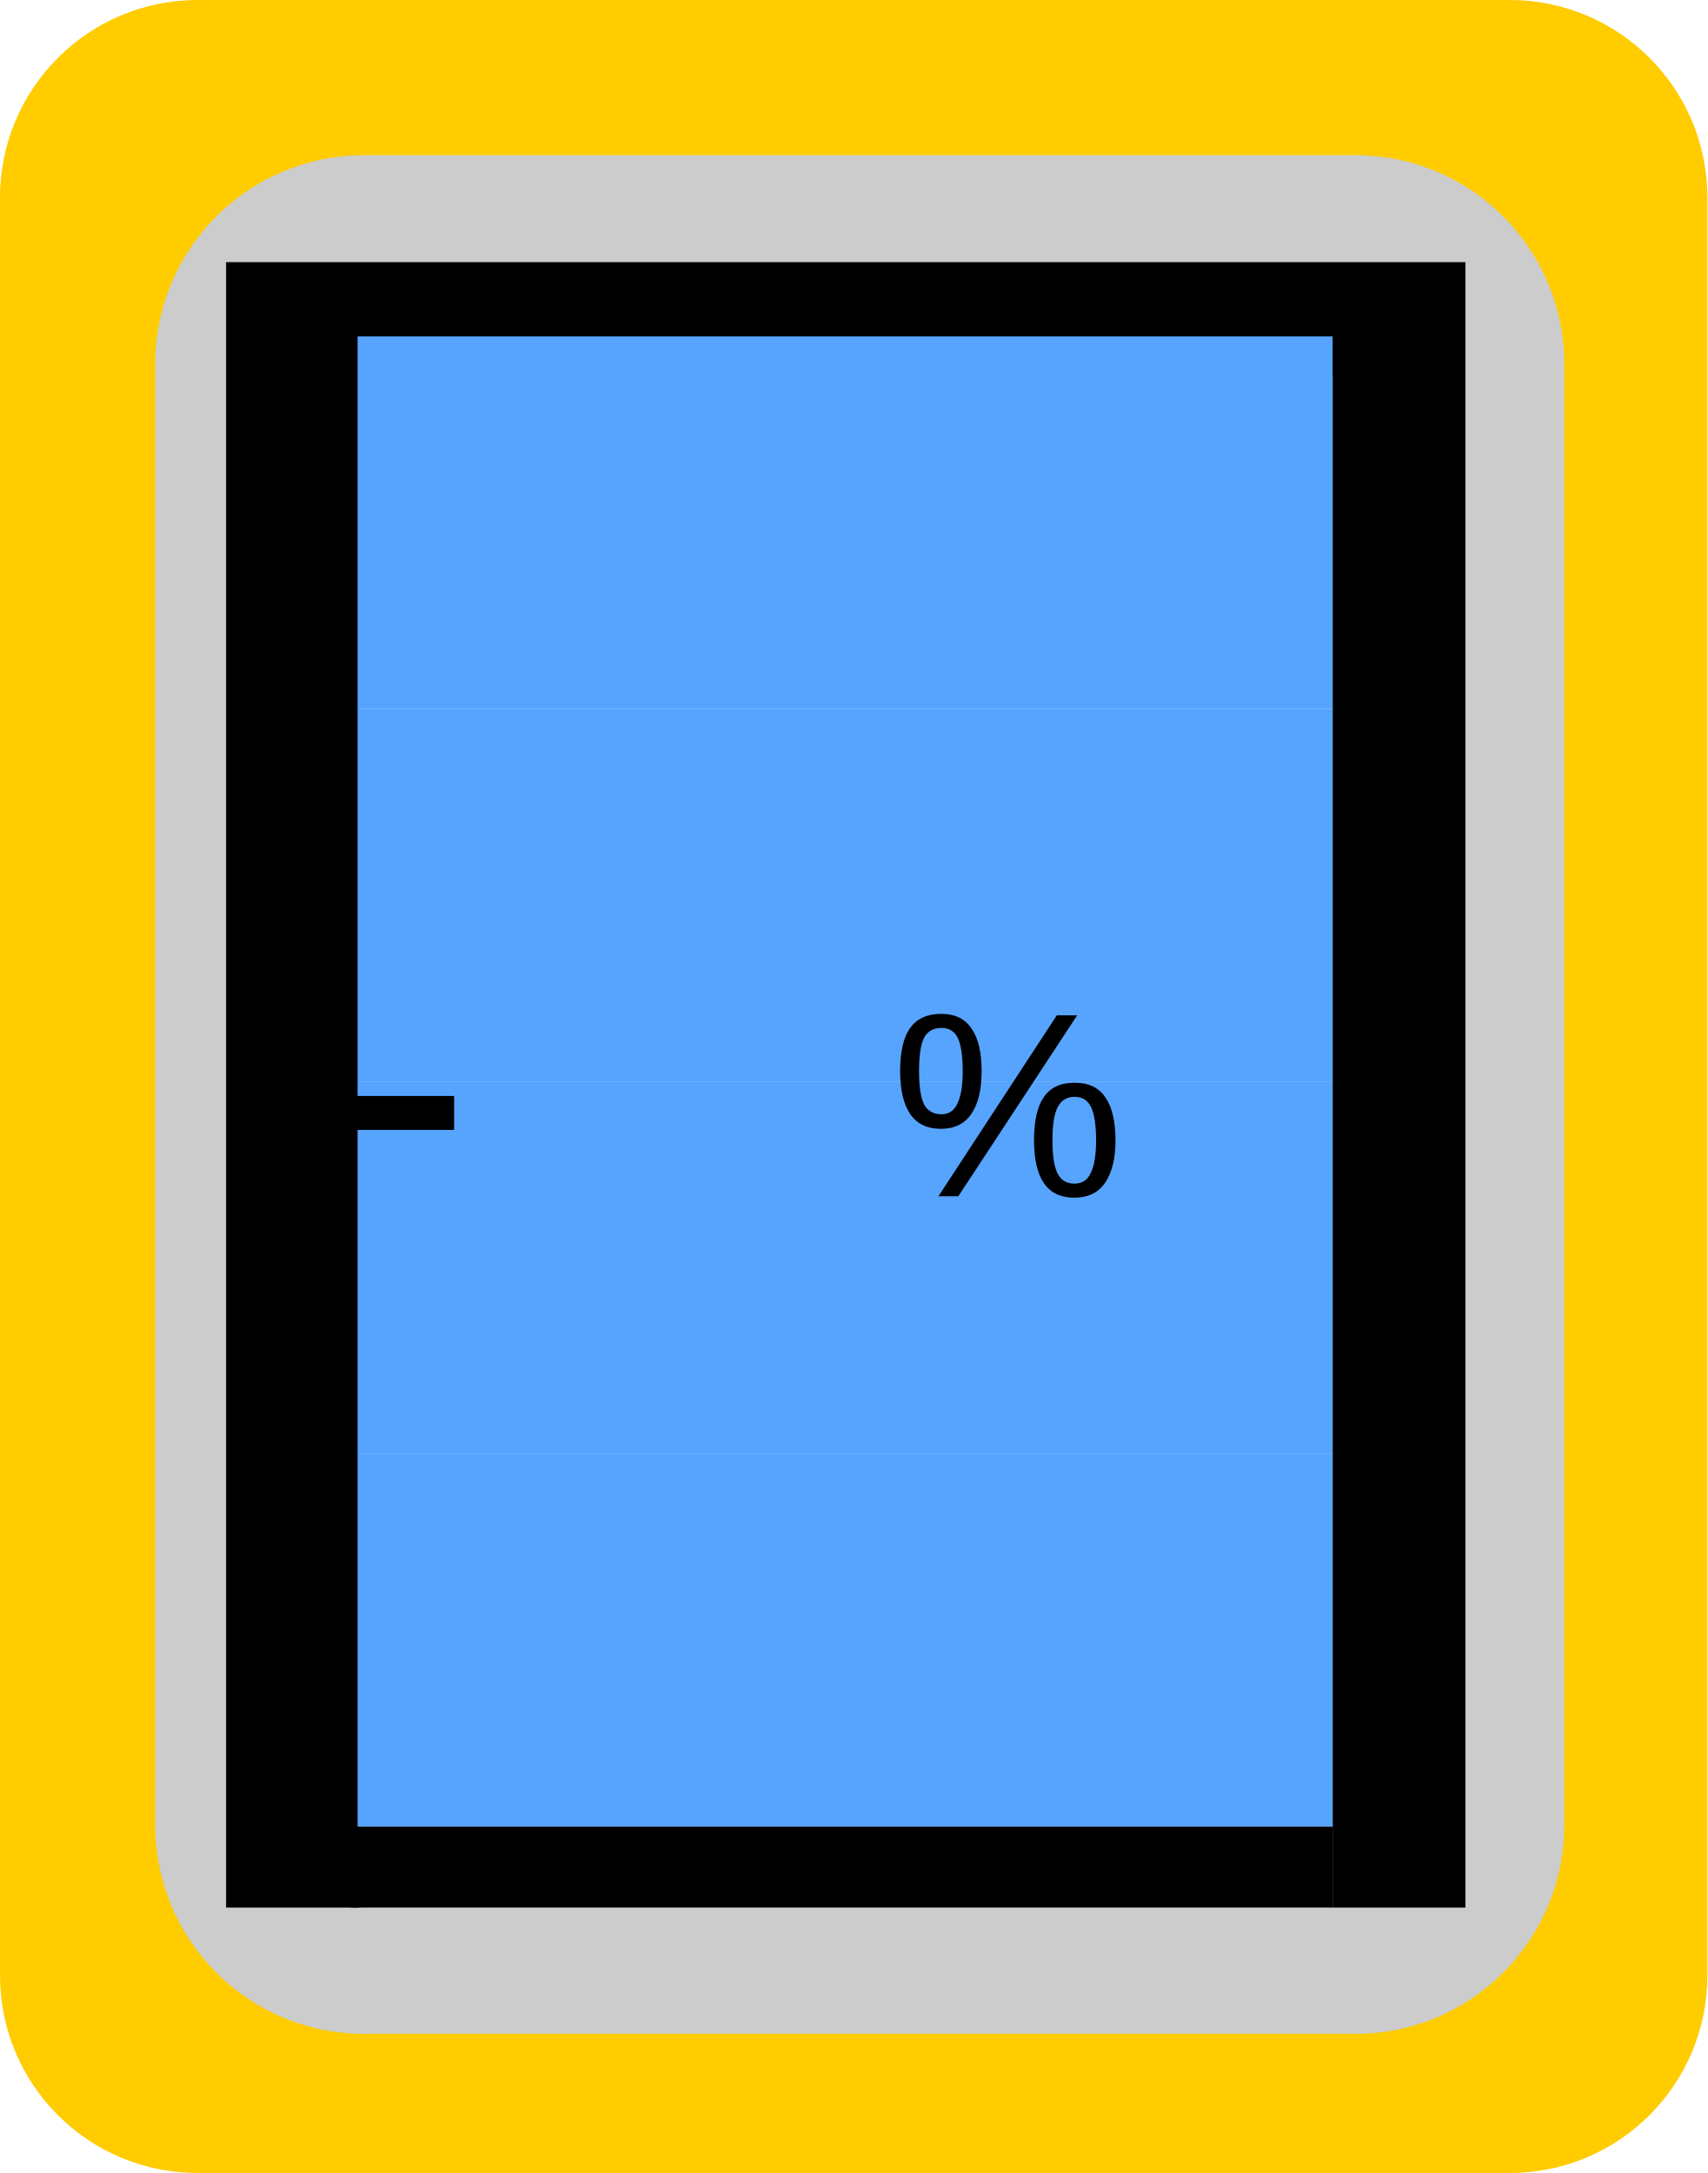
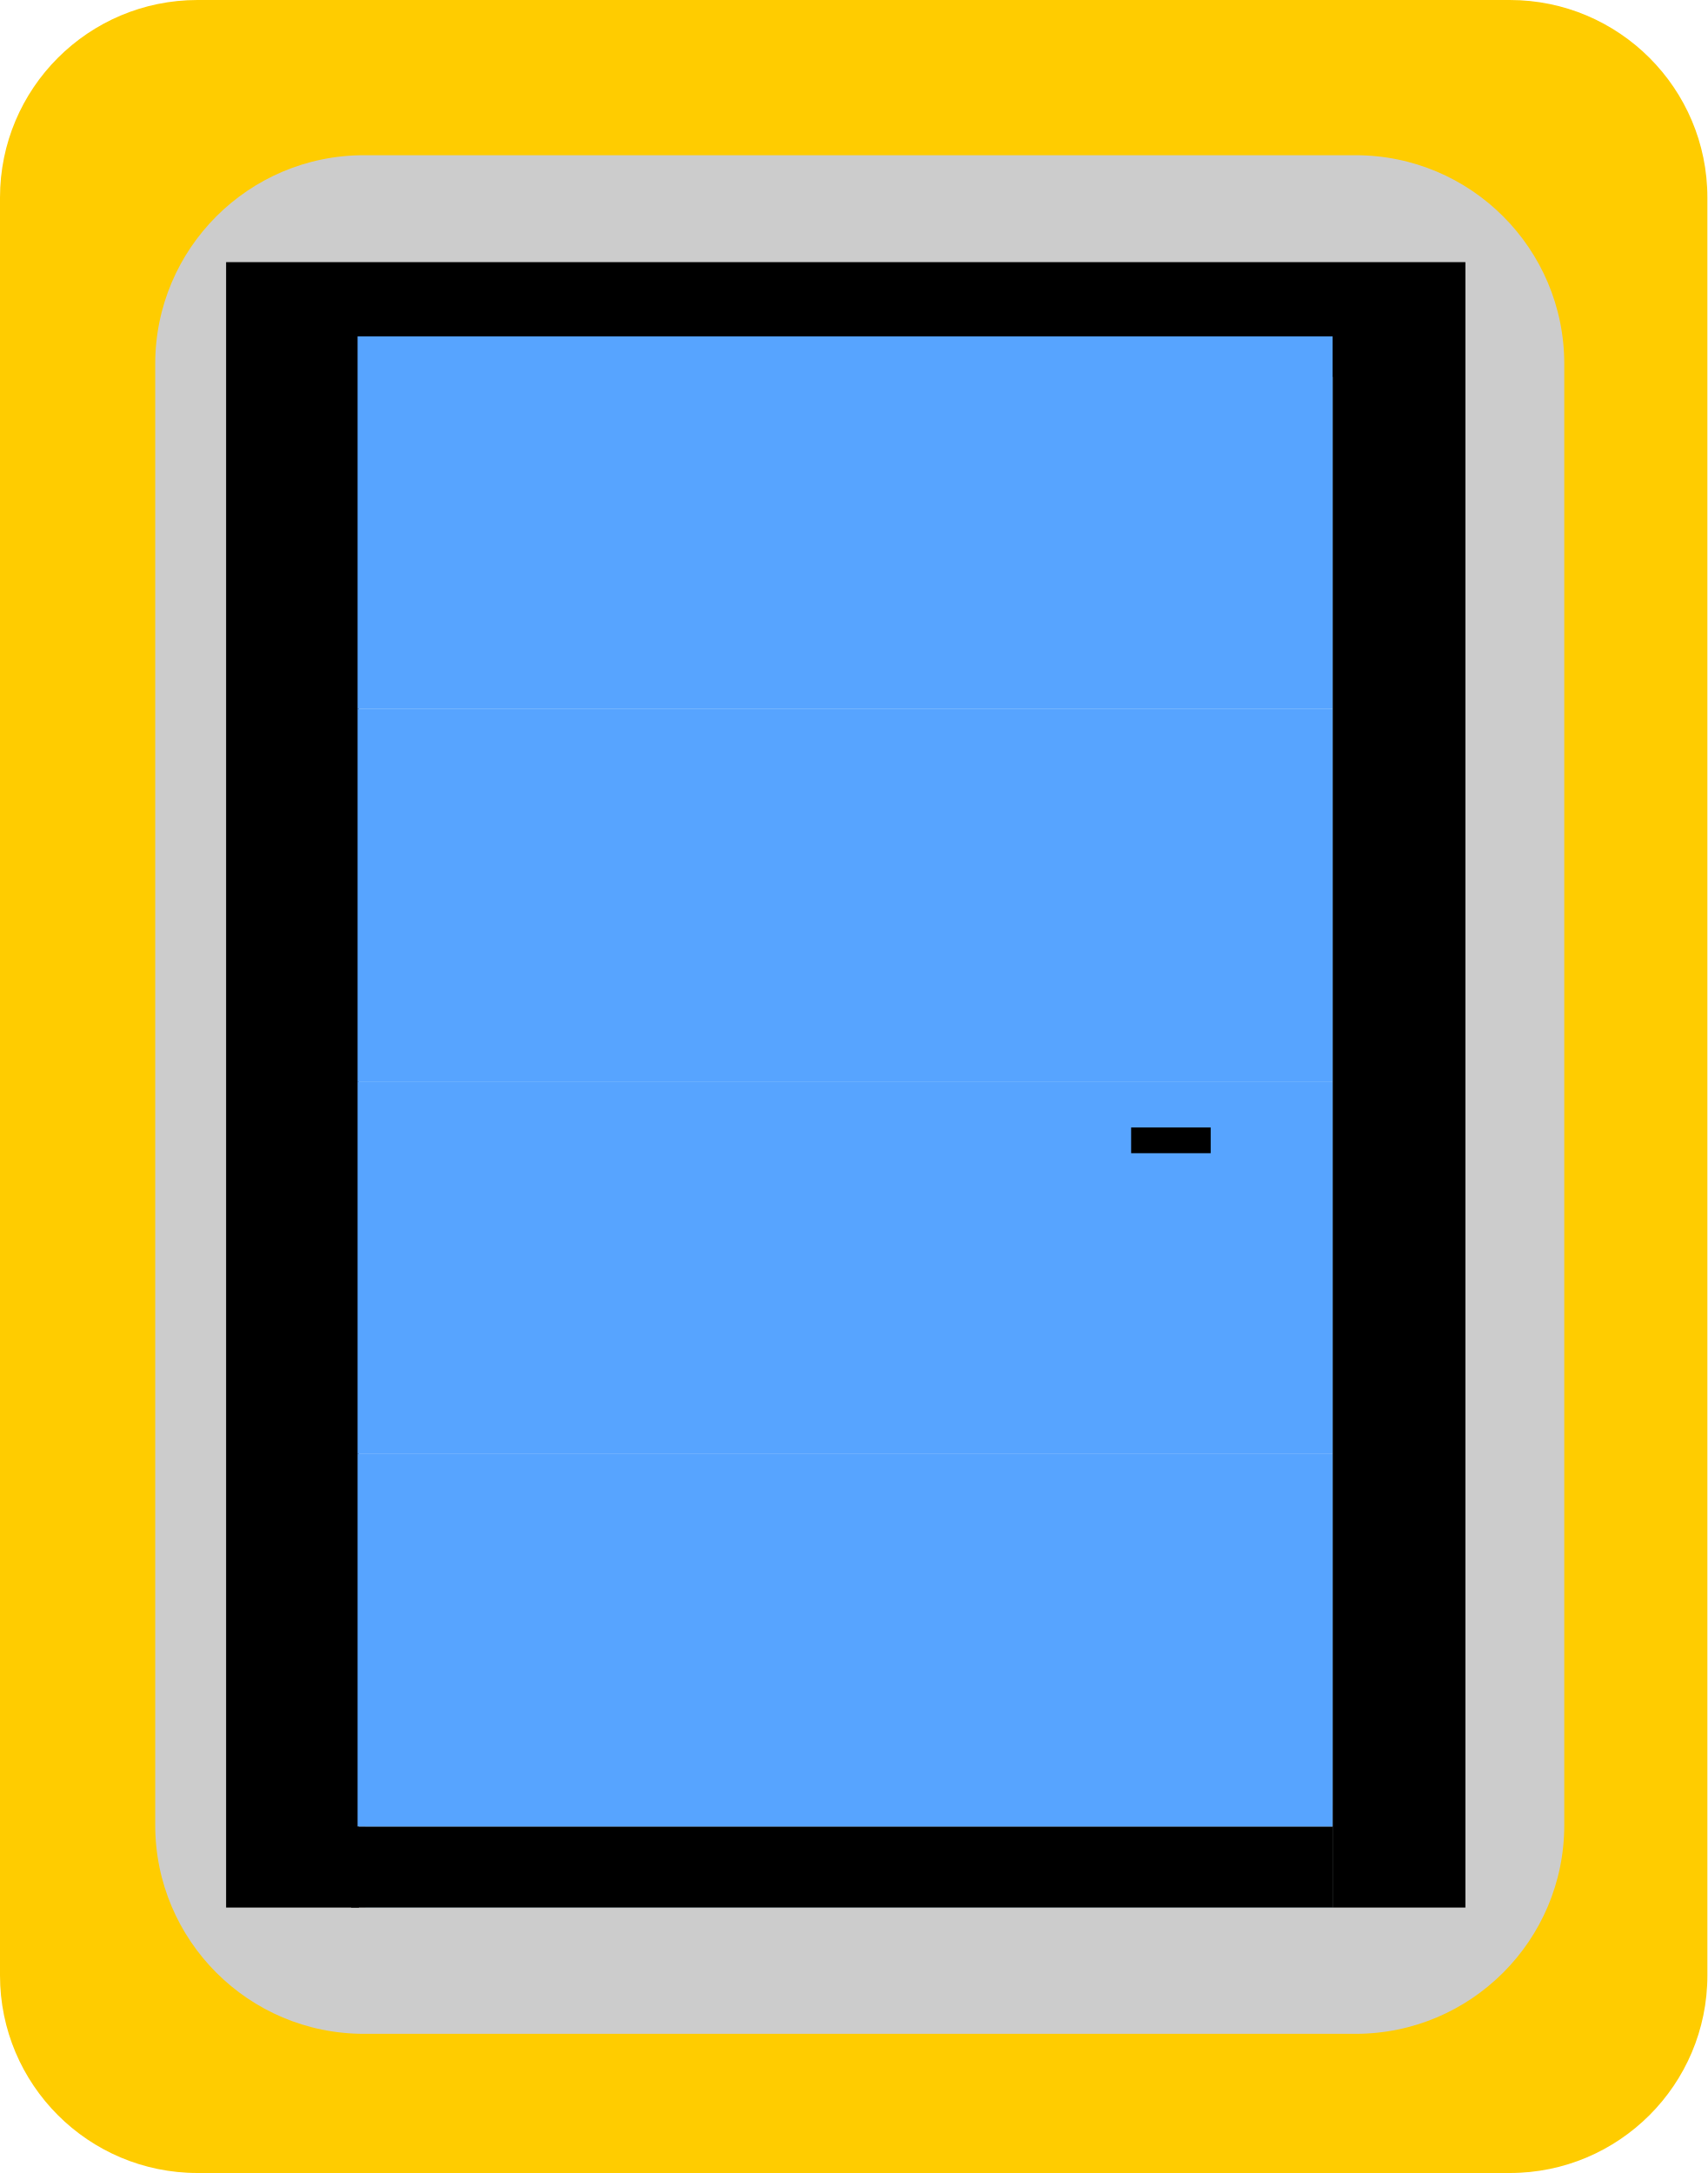
- <svg xmlns="http://www.w3.org/2000/svg" xmlns:ns1="http://www.openswatchbook.org/uri/2009/osb" width="55mm" height="70mm" viewBox="0 0 55 70" version="1.1" id="svg2">
+ <svg xmlns="http://www.w3.org/2000/svg" width="55mm" height="70mm" viewBox="0 0 55 70" version="1.1" id="svg2">
  <defs id="defs1087">
-     <linearGradient id="linearGradient839" ns1:paint="solid">
+     <linearGradient id="linearGradient839">
      <stop style="stop-color:#008400;stop-opacity:1;" offset="0" id="stop837" />
    </linearGradient>
-     <linearGradient id="linearGradient2815" ns1:paint="solid">
+     <linearGradient id="linearGradient2815">
      <stop style="stop-color:#000000;stop-opacity:1;" offset="0" id="stop2813" />
    </linearGradient>
    <marker style="overflow:visible" id="Arrow1Lstart" refX="0" refY="0" orient="auto">
      <path style="fill-rule:evenodd;stroke:#000000;stroke-width:1pt" d="M 0,0 5,-5 -12.5,0 5,5 Z" id="path1111" />
    </marker>
  </defs>
  <g id="main">
    <rect style="fill:#ffcc00;fill-opacity:1;stroke:none;stroke-width:1.57;stroke-linejoin:round;stroke-miterlimit:4;stroke-dasharray:none;stroke-opacity:1" id="state" width="55" height="70" x="0" y="0" ry="6.364" />
    <rect style="fill:#cccccc;stroke:none;stroke-width:1.473;stroke-linejoin:round;stroke-miterlimit:4;stroke-dasharray:none;stroke-opacity:1" id="rect1658" width="45.39" height="60.517" x="5" y="5" ry="6.724" />
    <polygon transform="matrix(0.1272488,0,0,0.0984887,-5.227577,11.02261)" style="fill:#d1e7f8" points="378.435,478.609 411.826,478.609 411.826,0 100.174,0 100.174,478.609 133.565,478.609 133.565,512 378.435,512 " id="polygon2" />
    <rect x="11.314" y="58.837" width="31.614" height="2.612" id="rect8" style="stroke-width:0.1" />
    <polygon points="411.826,0 378.435,0 133.565,0 100.174,0 100.174,33.391 100.174,478.609 133.565,478.609 133.565,33.391 378.435,33.391 378.435,478.609 411.826,478.609 411.826,33.391 " id="polygon6" transform="matrix(0.1280966,0,0,0.1107465,-5.54838,8.444536)" style="stroke-width:1.311;stroke-miterlimit:4;stroke-dasharray:none" />
    <rect style="fill:#57a4ff;fill-opacity:1;stroke:#000000;stroke-width:0;stroke-miterlimit:10;stroke-dasharray:none;stroke-opacity:1;paint-order:stroke markers fill" id="level25" width="31.409" height="12" x="11.519" y="46.837" />
    <rect style="fill:#57a4ff;fill-opacity:1;stroke:#000000;stroke-width:0;stroke-miterlimit:10;stroke-dasharray:none;stroke-opacity:1;paint-order:stroke markers fill" id="level50" width="31.409" height="12" x="11.519" y="34.837" />
    <rect style="fill:#57a4ff;fill-opacity:1;stroke:#000000;stroke-width:0;stroke-miterlimit:10;stroke-dasharray:none;stroke-opacity:1;paint-order:stroke markers fill" id="level75" width="31.409" height="12" x="11.519" y="22.837" />
    <rect style="fill:#57a4ff;fill-opacity:1;stroke:#000000;stroke-width:0;stroke-miterlimit:10;stroke-dasharray:none;stroke-opacity:1;paint-order:stroke markers fill" id="level100" width="31.409" height="12" x="11.519" y="10.837" />
-     <text xml:space="preserve" style="font-style:normal;font-variant:normal;font-weight:normal;font-stretch:normal;font-size:14px;line-height:1.25;font-family:Arial;-inkscape-font-specification:'Verdana, Normal';font-variant-ligatures:normal;font-variant-caps:normal;font-variant-numeric:normal;text-anchor:middle;fill:#000000;fill-opacity:1;stroke:none;stroke-width:0.866" x="22.639" y="39.572" id="textValue">
-       <tspan id="tspan318" x="22.639" y="39.572" style="stroke-width:0.866">-</tspan>
-     </text>
-     <text xml:space="preserve" style="font-style:normal;font-variant:normal;font-weight:normal;font-stretch:normal;font-size:8.467px;line-height:1.25;font-family:Arial;-inkscape-font-specification:'Verdana, Normal';font-variant-ligatures:normal;font-variant-caps:normal;font-variant-numeric:normal;text-anchor:middle;fill:#000000;fill-opacity:1;stroke:none;stroke-width:0.866" x="38.344" y="38.537" id="textValue-2">
-       <tspan id="tspan318-5" x="38.344" y="38.537" style="font-size:8.467px;stroke-width:0.866">%</tspan>
+     <text xml:space="preserve" style="font-style:normal;font-variant:normal;font-weight:normal;font-stretch:normal;font-size:10.583px;line-height:1.25;font-family:sans-serif;-inkscape-font-specification:'sans-serif, Normal';font-variant-ligatures:normal;font-variant-caps:normal;font-variant-numeric:normal;text-anchor:middle;fill:#000000;fill-opacity:1;stroke:none;stroke-width:0.866;font-variant-east-asian:normal" x="26.709" y="39.572" id="textValue">
+       <tspan id="tspan318" x="26.709" y="39.572" style="stroke-width:0.866;-inkscape-font-specification:'sans-serif, Normal';font-family:sans-serif;font-weight:normal;font-style:normal;font-stretch:normal;font-variant:normal;font-size:10.583px;font-variant-ligatures:normal;font-variant-caps:normal;font-variant-numeric:normal;font-variant-east-asian:normal">
+             -</tspan>
    </text>
  </g>
-   <style type="text/css" id="style1985">
- 	.st0{fill:url(#SVGID_1_);}
- 	.st1{fill:url(#SVGID_2_);}
- 	.st2{fill:url(#SVGID_3_);}
- 	.st3{fill:url(#SVGID_4_);}
- 	.st4{fill:url(#SVGID_5_);}
- 	.st5{fill:url(#SVGID_6_);}
- 	.st6{fill:url(#SVGID_7_);}
- 	.st7{fill:url(#SVGID_8_);}
- 	.st8{fill:url(#SVGID_9_);}
- 	.st9{fill:url(#SVGID_10_);}
- </style>
-   <style type="text/css" id="style10">.st0{fill-rule:evenodd;clip-rule:evenodd;}</style>
</svg>
